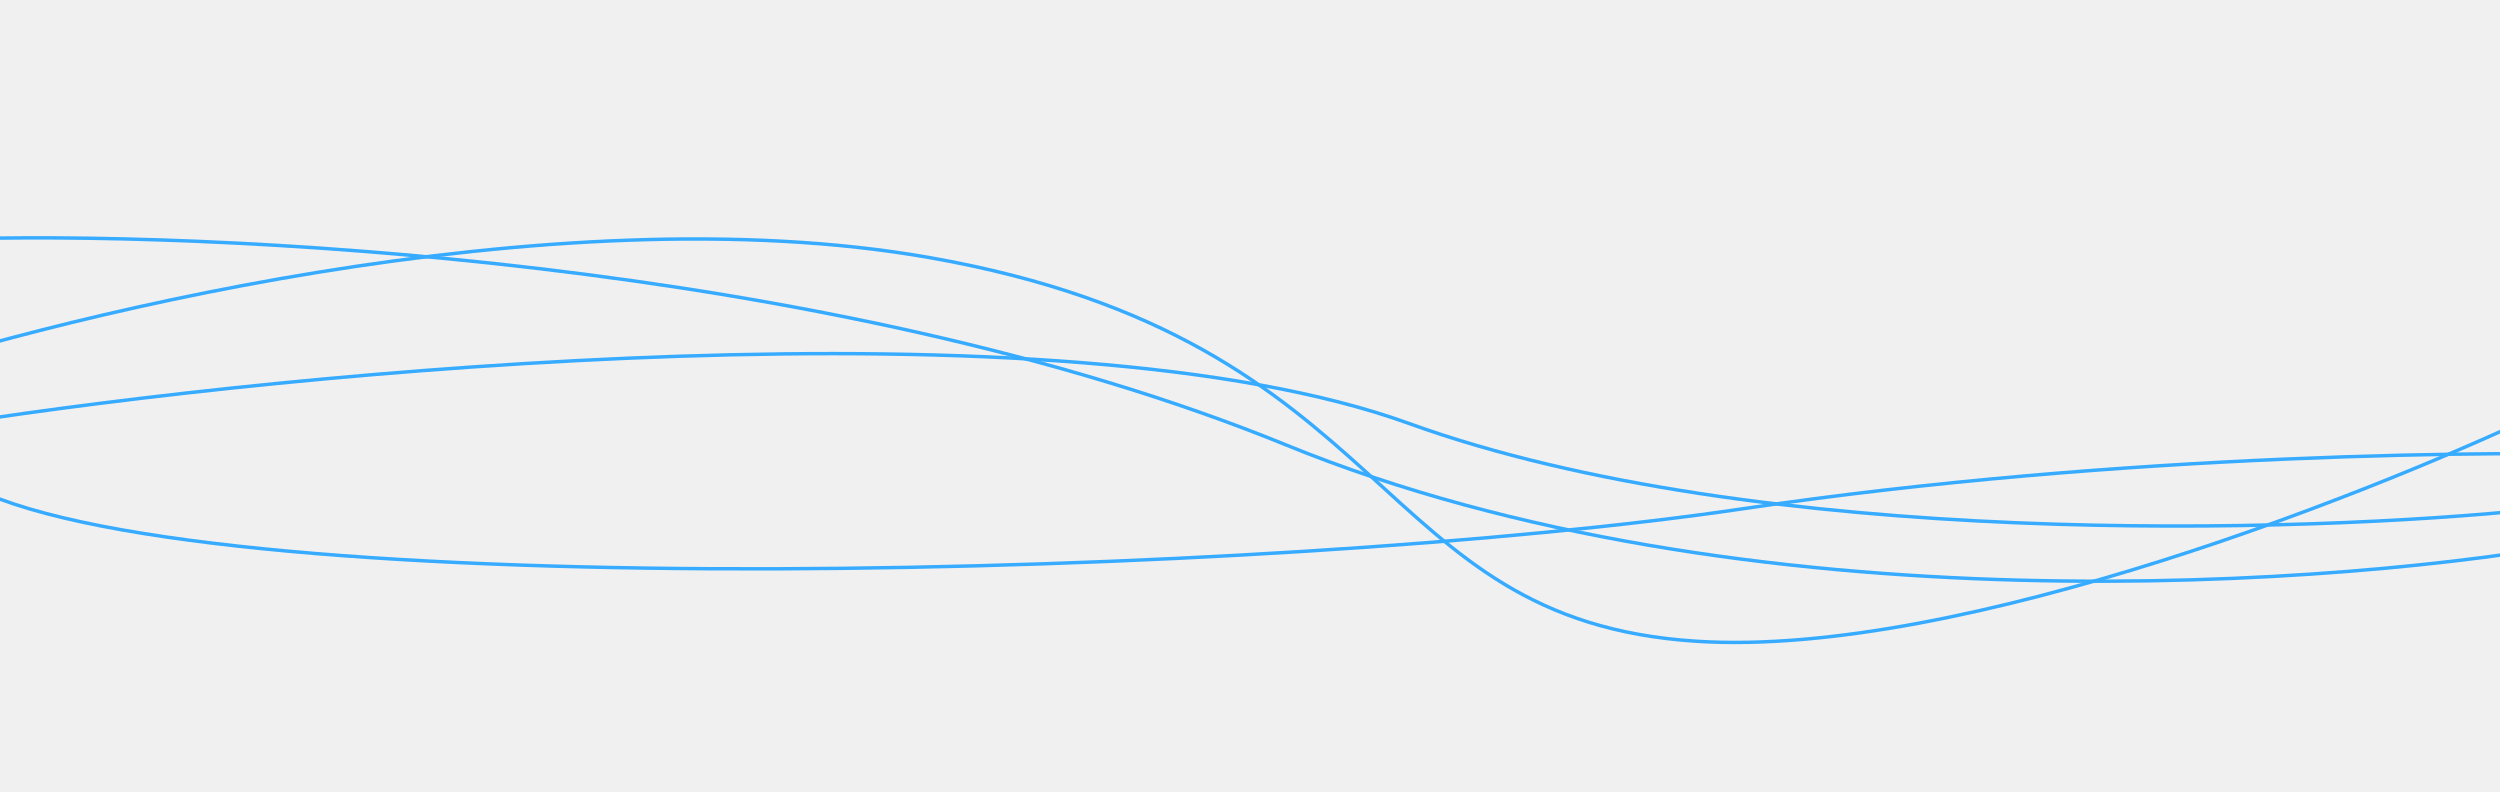
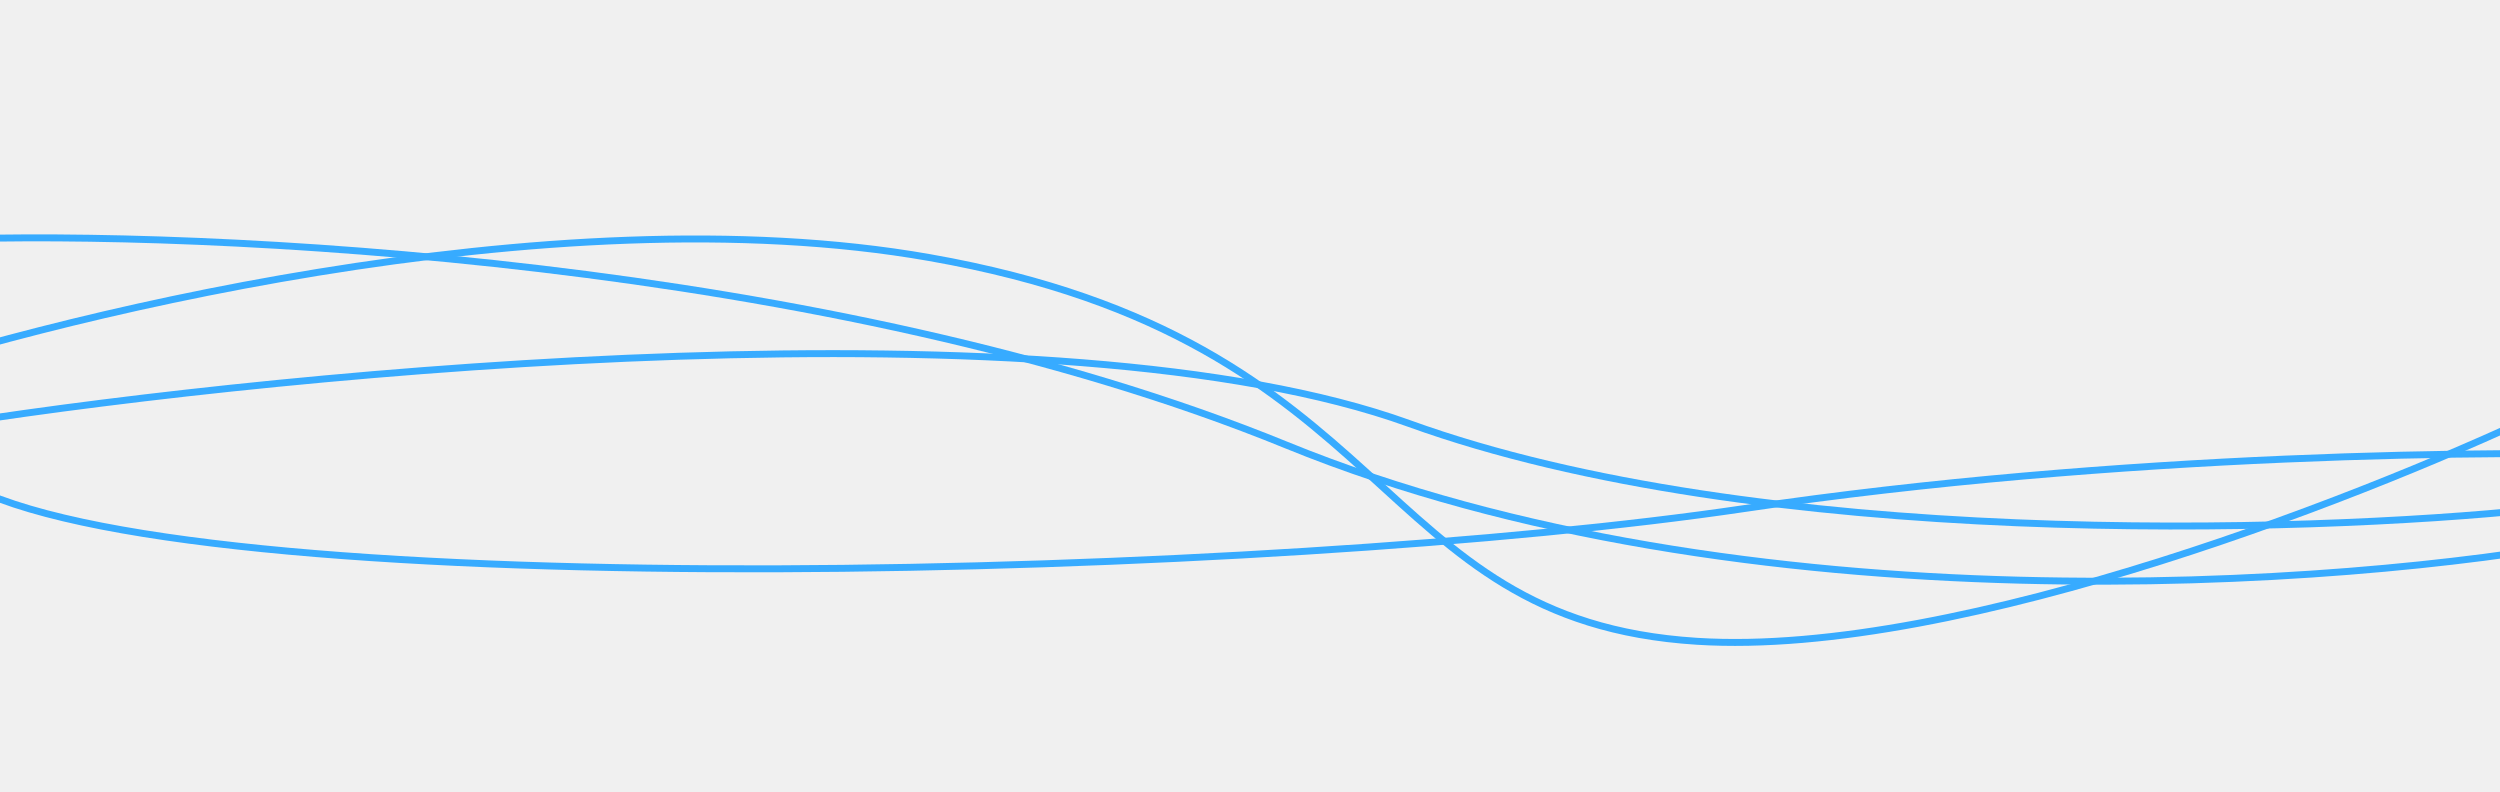
<svg xmlns="http://www.w3.org/2000/svg" width="1440" height="456" viewBox="0 0 1440 456" fill="none">
  <g clip-path="url(#clip0_265_110797)">
-     <path d="M1492.5 311.386C1351.83 337.886 1004.6 363.986 741 256.386C477.4 148.786 115.833 132.553 -32 137.886" stroke="#37ABFF" stroke-width="2" />
-     <path d="M1475 232.386C1372.5 282.053 1129.5 378.986 977.5 369.386C787.5 357.386 808 196.386 535.5 148.386C317.5 109.986 24 183.72 -95.5 225.386" stroke="#37ABFF" stroke-width="2" />
-     <path d="M1529.5 262.387C1444.33 259.22 1220.2 260.887 1005 292.887C736 332.887 126 349.387 -14.5 281.387" stroke="#37ABFF" stroke-width="2" />
-     <path d="M1460 293.386C1327.67 307.219 1012.7 316.686 811.5 243.886C610.3 171.086 170 213.553 -25 243.886" stroke="#37ABFF" stroke-width="2" />
+     <path d="M1492.5 311.386C1351.83 337.886 1004.6 363.986 741 256.386C477.4 148.786 115.833 132.553 -32 137.886" stroke="#37ABFF" stroke-width="4" />
+     <path d="M1475 232.386C1372.5 282.053 1129.5 378.986 977.5 369.386C787.5 357.386 808 196.386 535.5 148.386C317.5 109.986 24 183.72 -95.5 225.386" stroke="#37ABFF" stroke-width="4" />
+     <path d="M1529.5 262.387C1444.33 259.22 1220.2 260.887 1005 292.887C736 332.887 126 349.387 -14.5 281.387" stroke="#37ABFF" stroke-width="4" />
+     <path d="M1460 293.386C1327.67 307.219 1012.7 316.686 811.5 243.886C610.3 171.086 170 213.553 -25 243.886" stroke="#37ABFF" stroke-width="4" />
  </g>
  <defs>
    <clipPath id="clip0_265_110797">
      <rect width="1440" height="456" fill="white" />
    </clipPath>
  </defs>
</svg>
